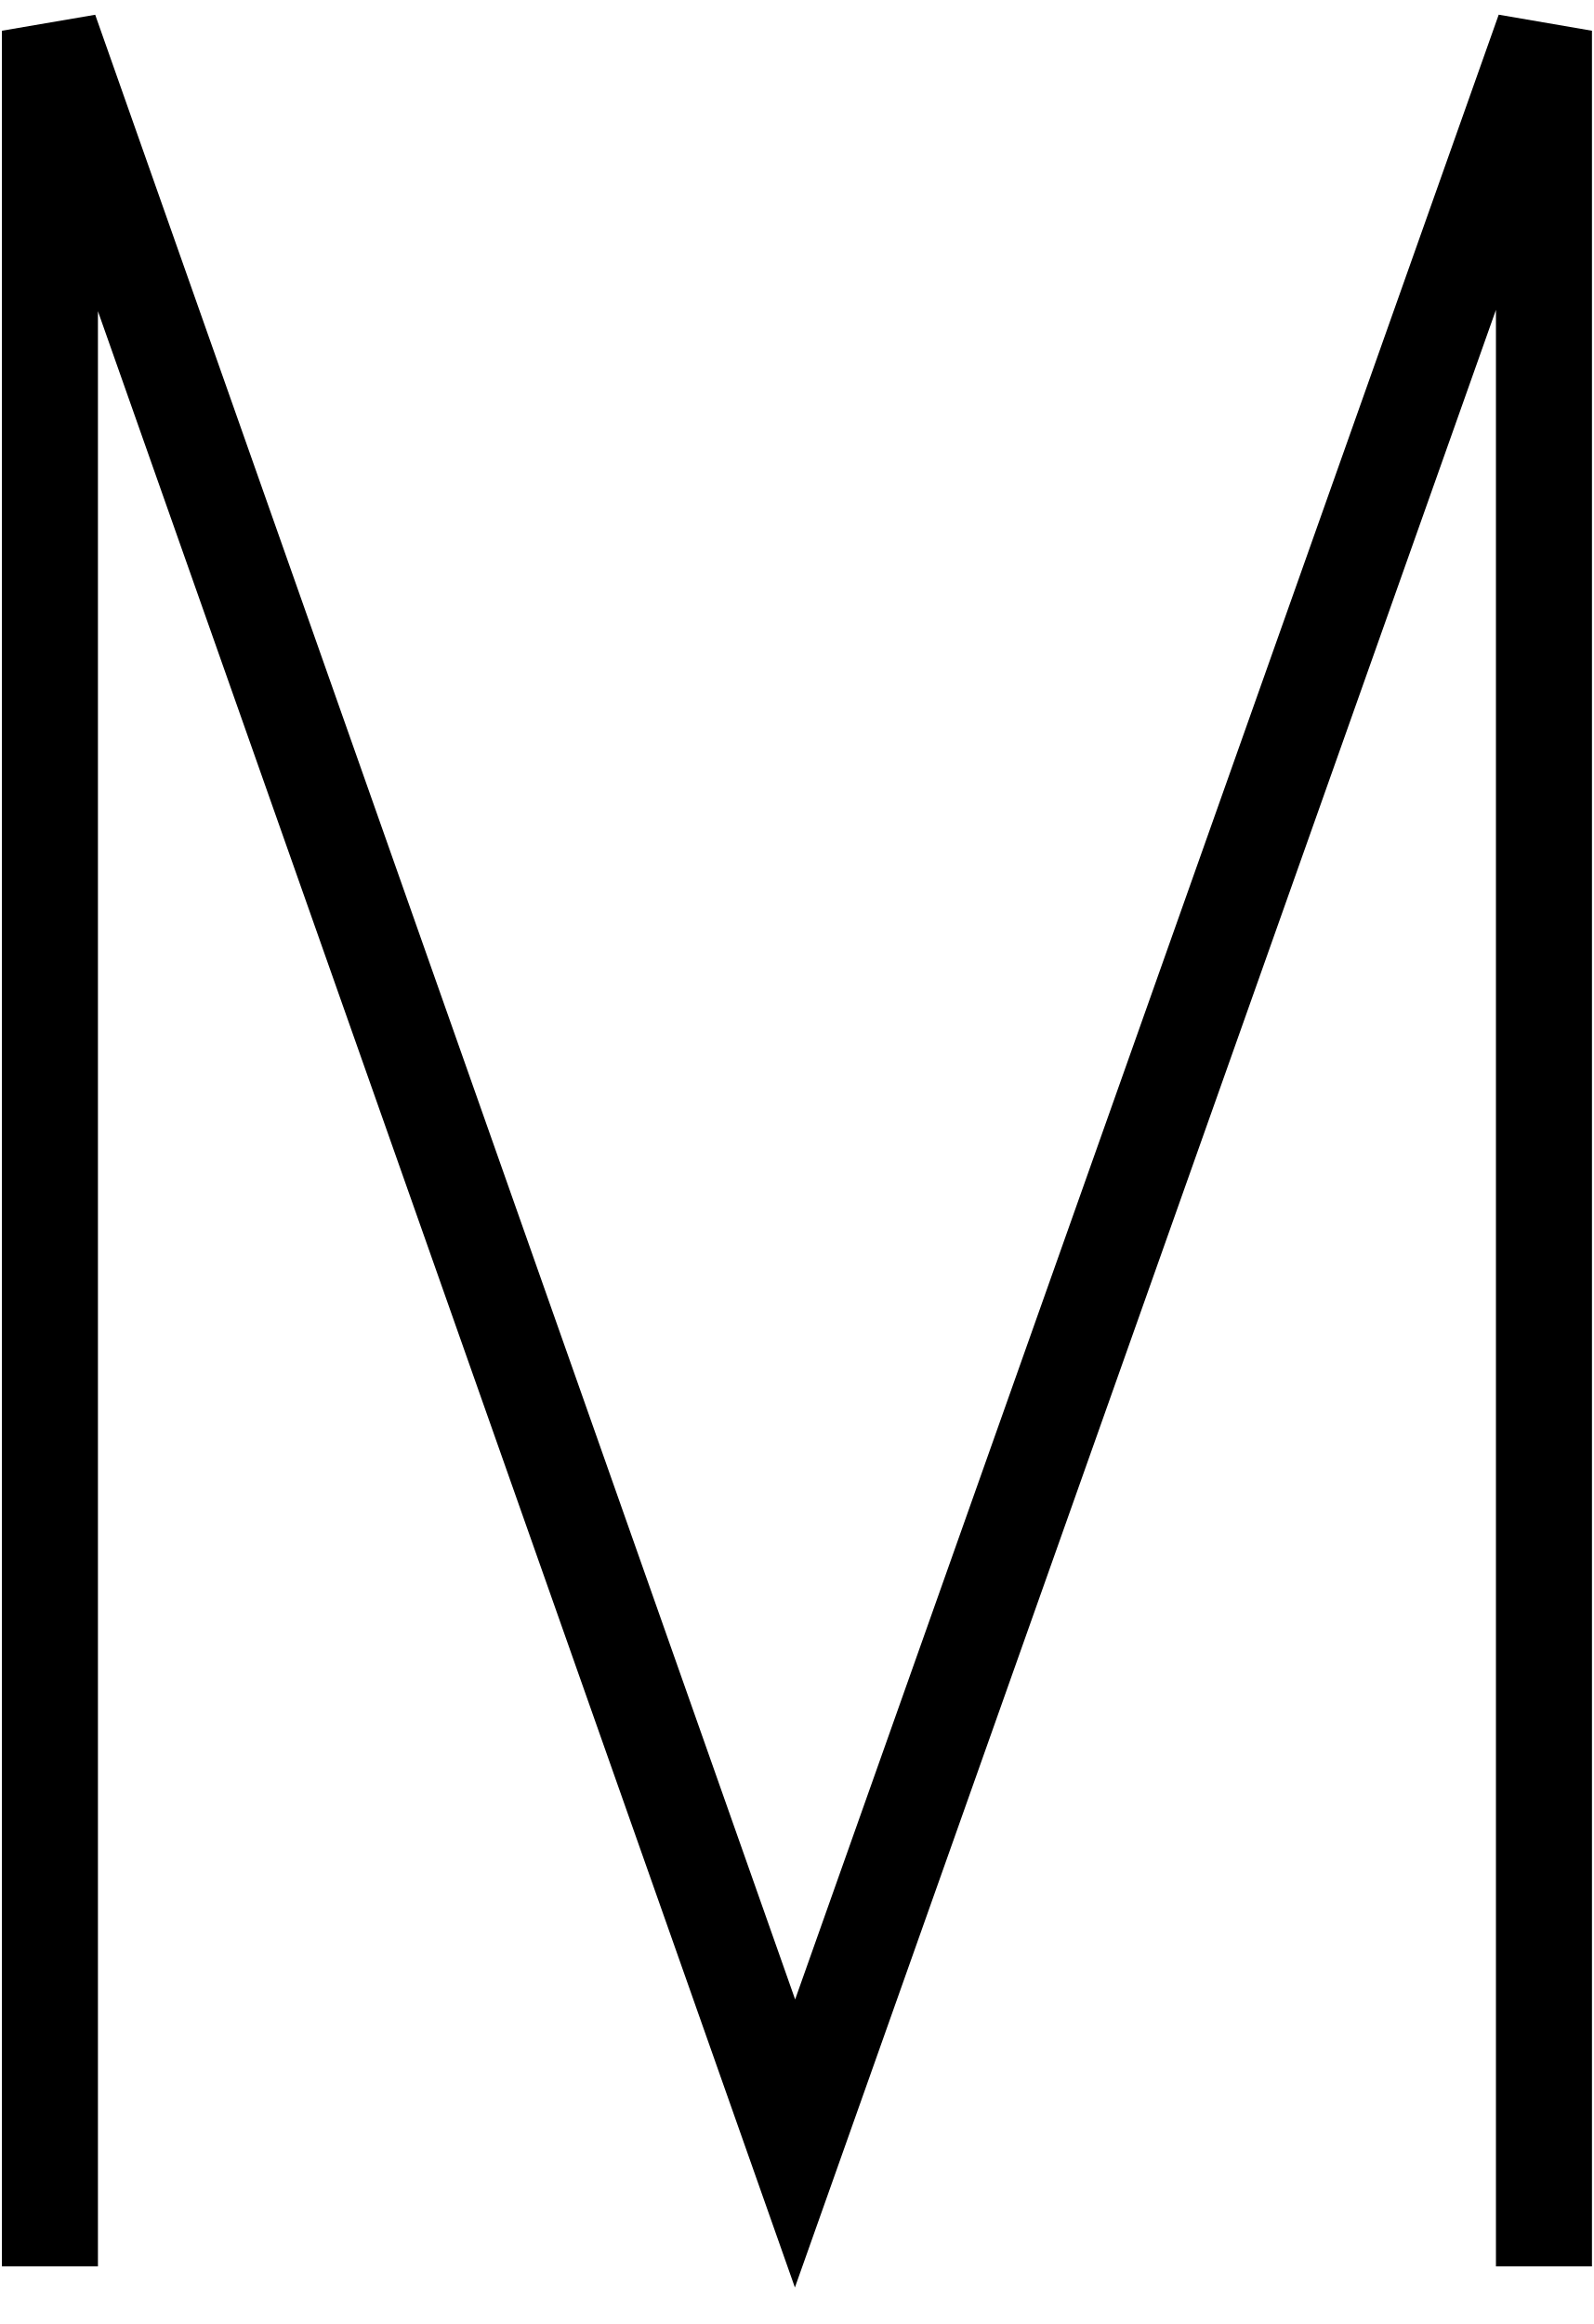
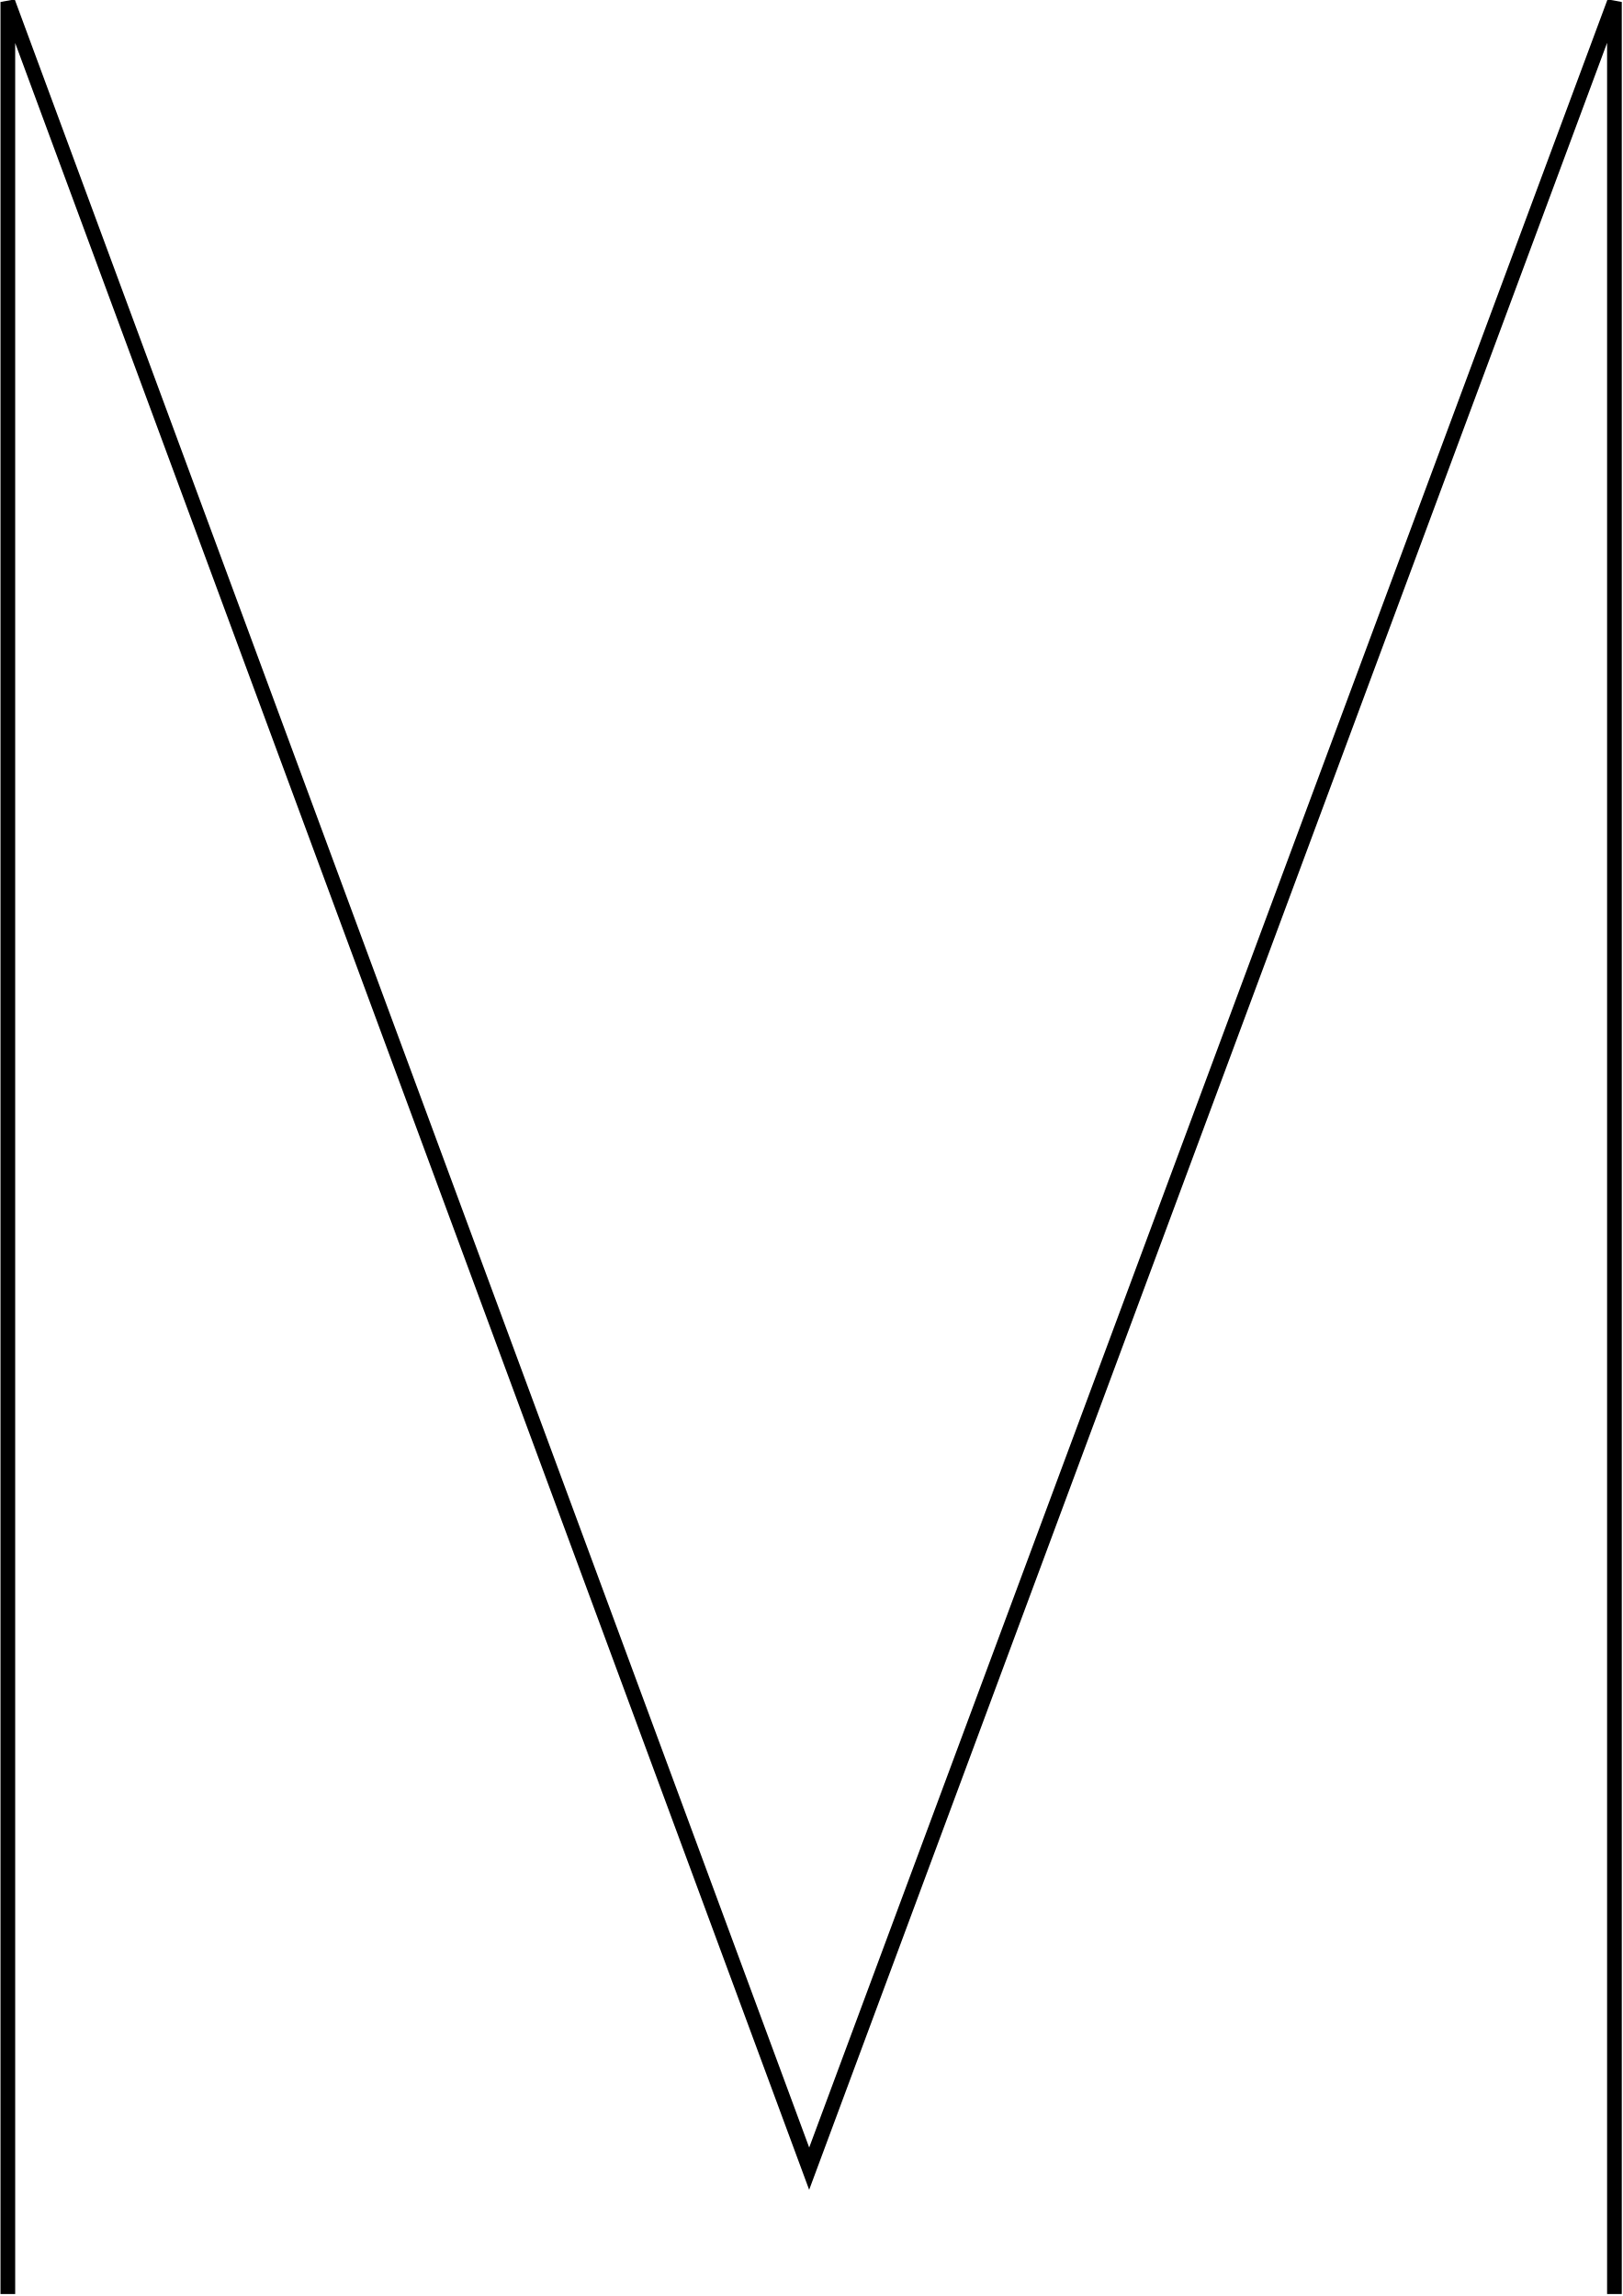
- <svg xmlns="http://www.w3.org/2000/svg" version="1.1" id="Calque_1" x="0px" y="0px" viewBox="0 0 83 121" style="" xml:space="preserve" class="">
+ <svg xmlns="http://www.w3.org/2000/svg" version="1.1" id="Calque_1" x="0px" y="0px" viewBox="0 0 82.8 117.2" style="" xml:space="preserve">
  <style type="text/css">
- 	.st0{fill:none;stroke:#000000;stroke-width:5;stroke-miterlimit:5;}
+ 	.st0{fill:none;stroke:#000000;stroke-width:0.75;stroke-miterlimit:5;}
</style>
-   <path class="st0 letter letter-m" d="M2.6,118L2.6,1.6L41.4,111.6L80.4,1.6L80.4,118" />
+   <g>
+     <path class="st0 letter letter-m" d="M0.4,117.1L0.4,0.1L41.3,110.7L82.4,0.1L82.4,117.1" />
+   </g>
</svg>
